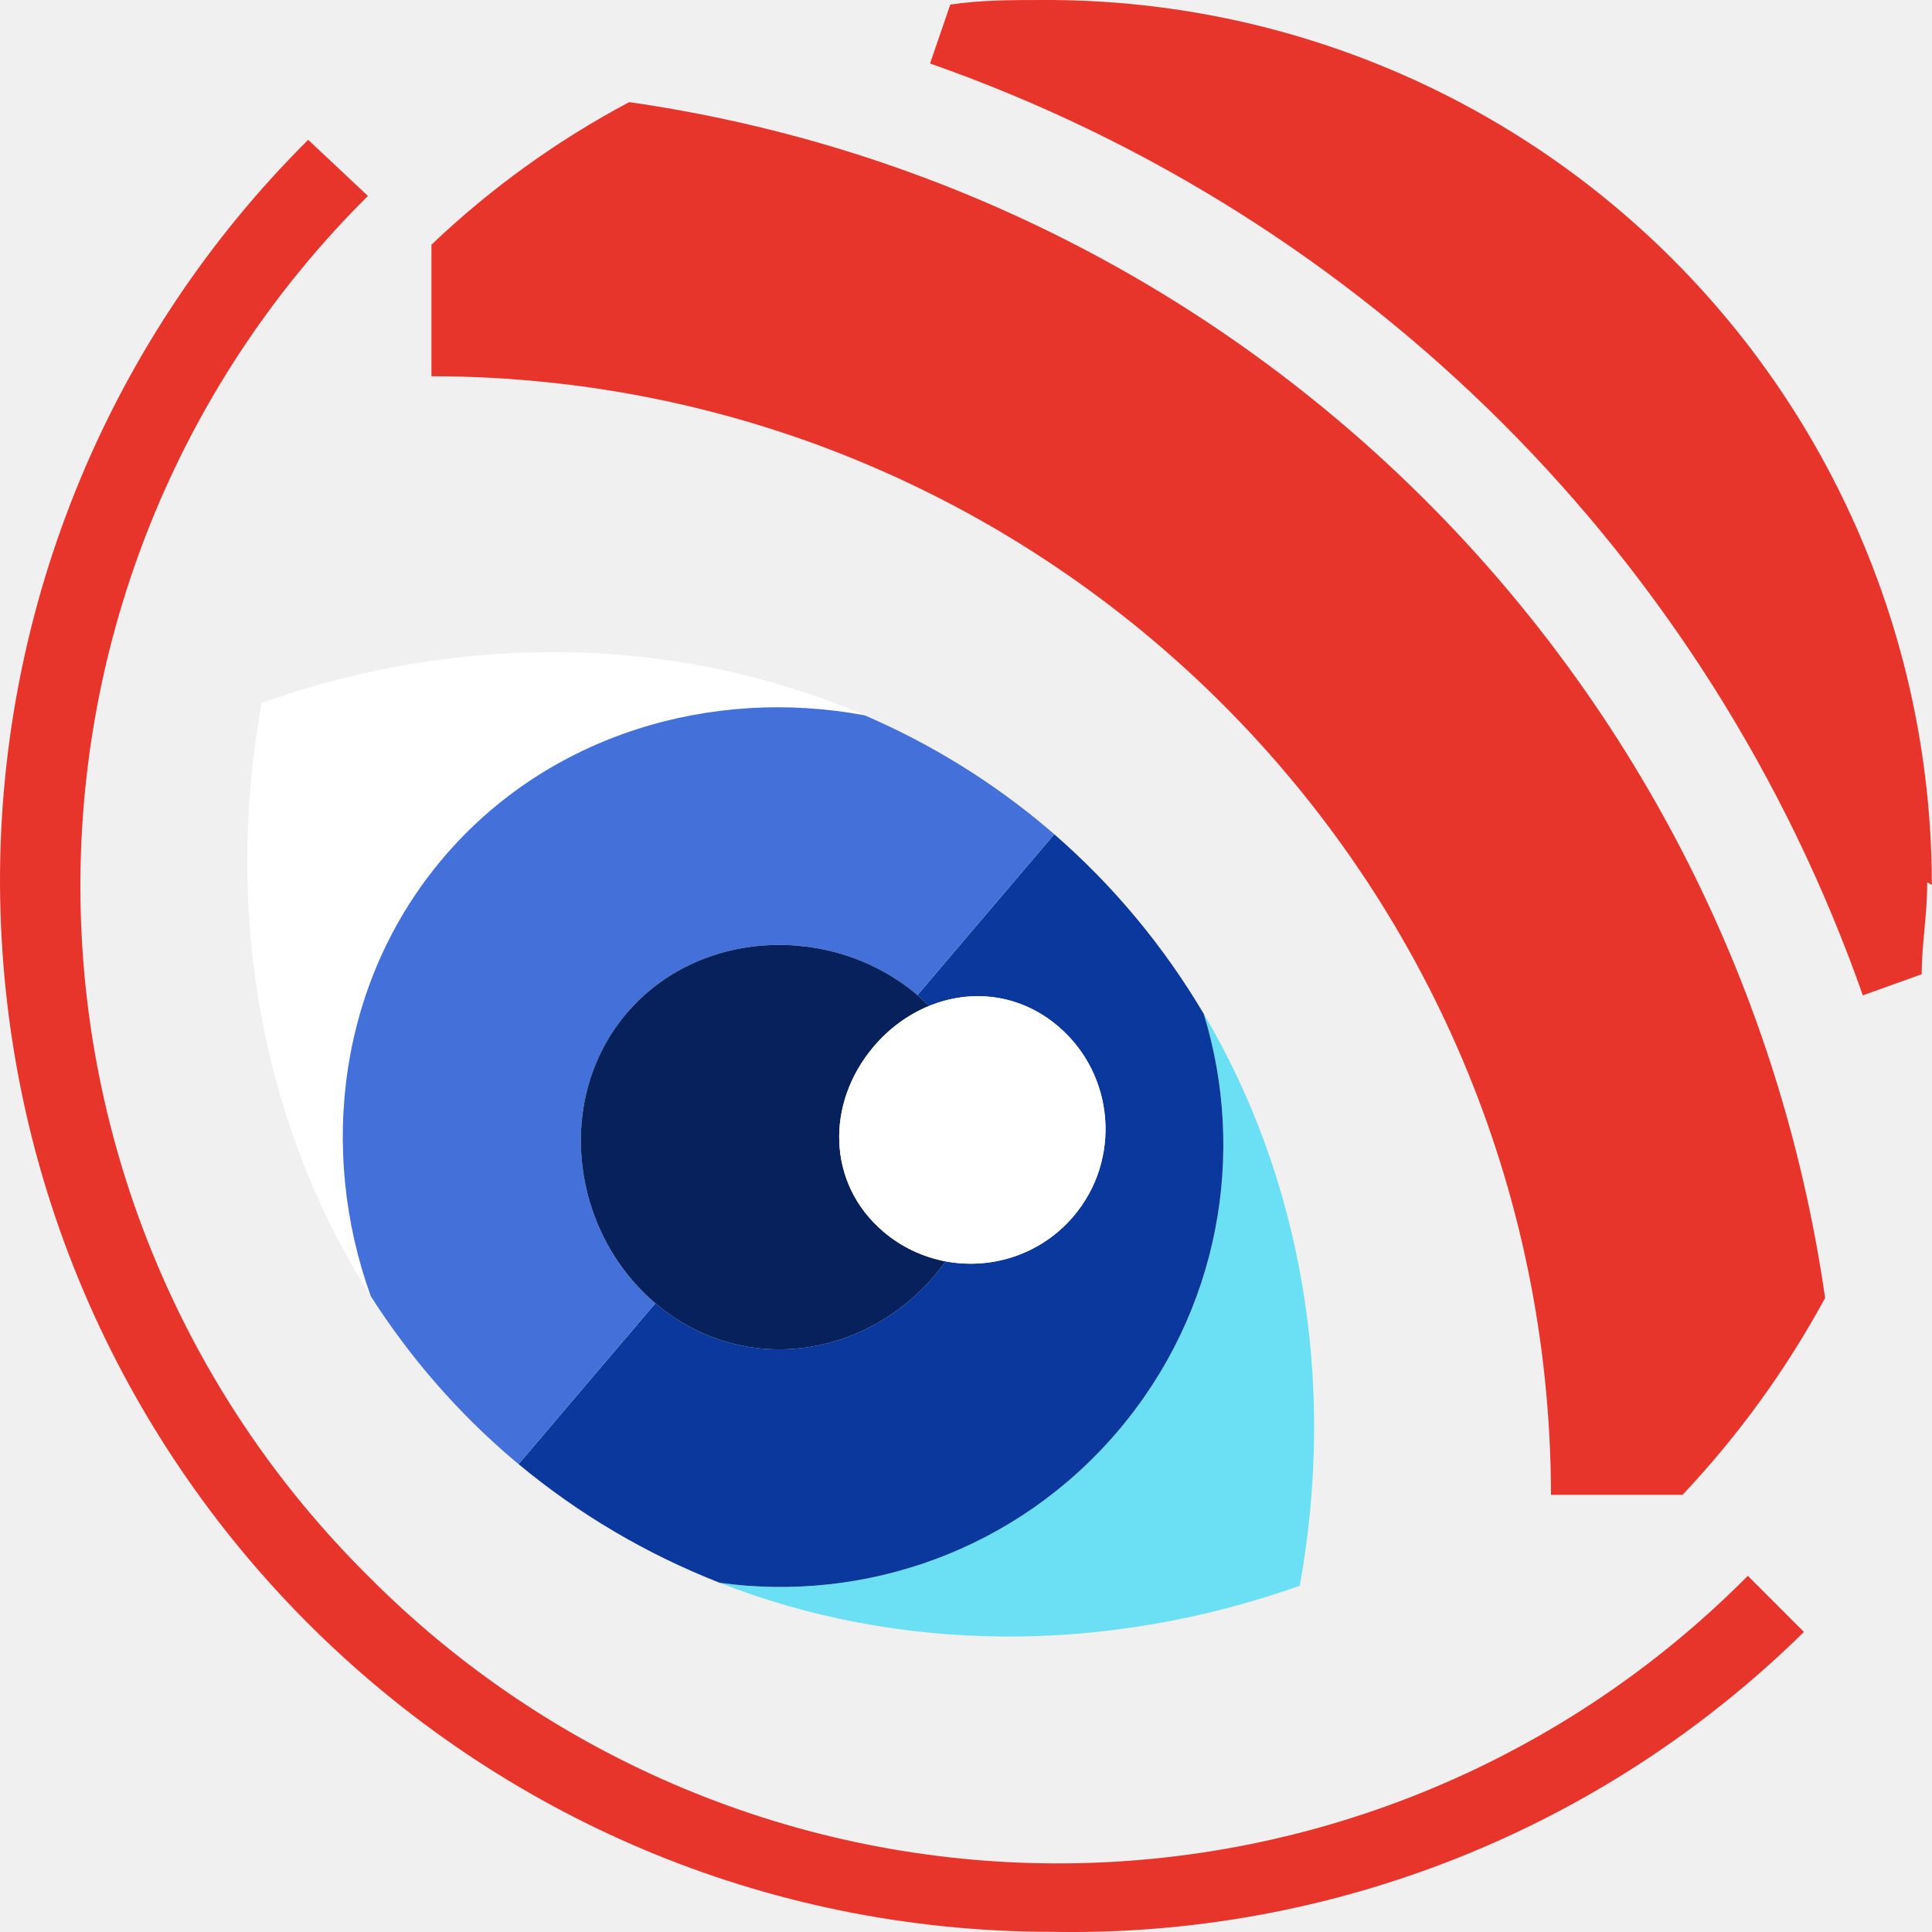
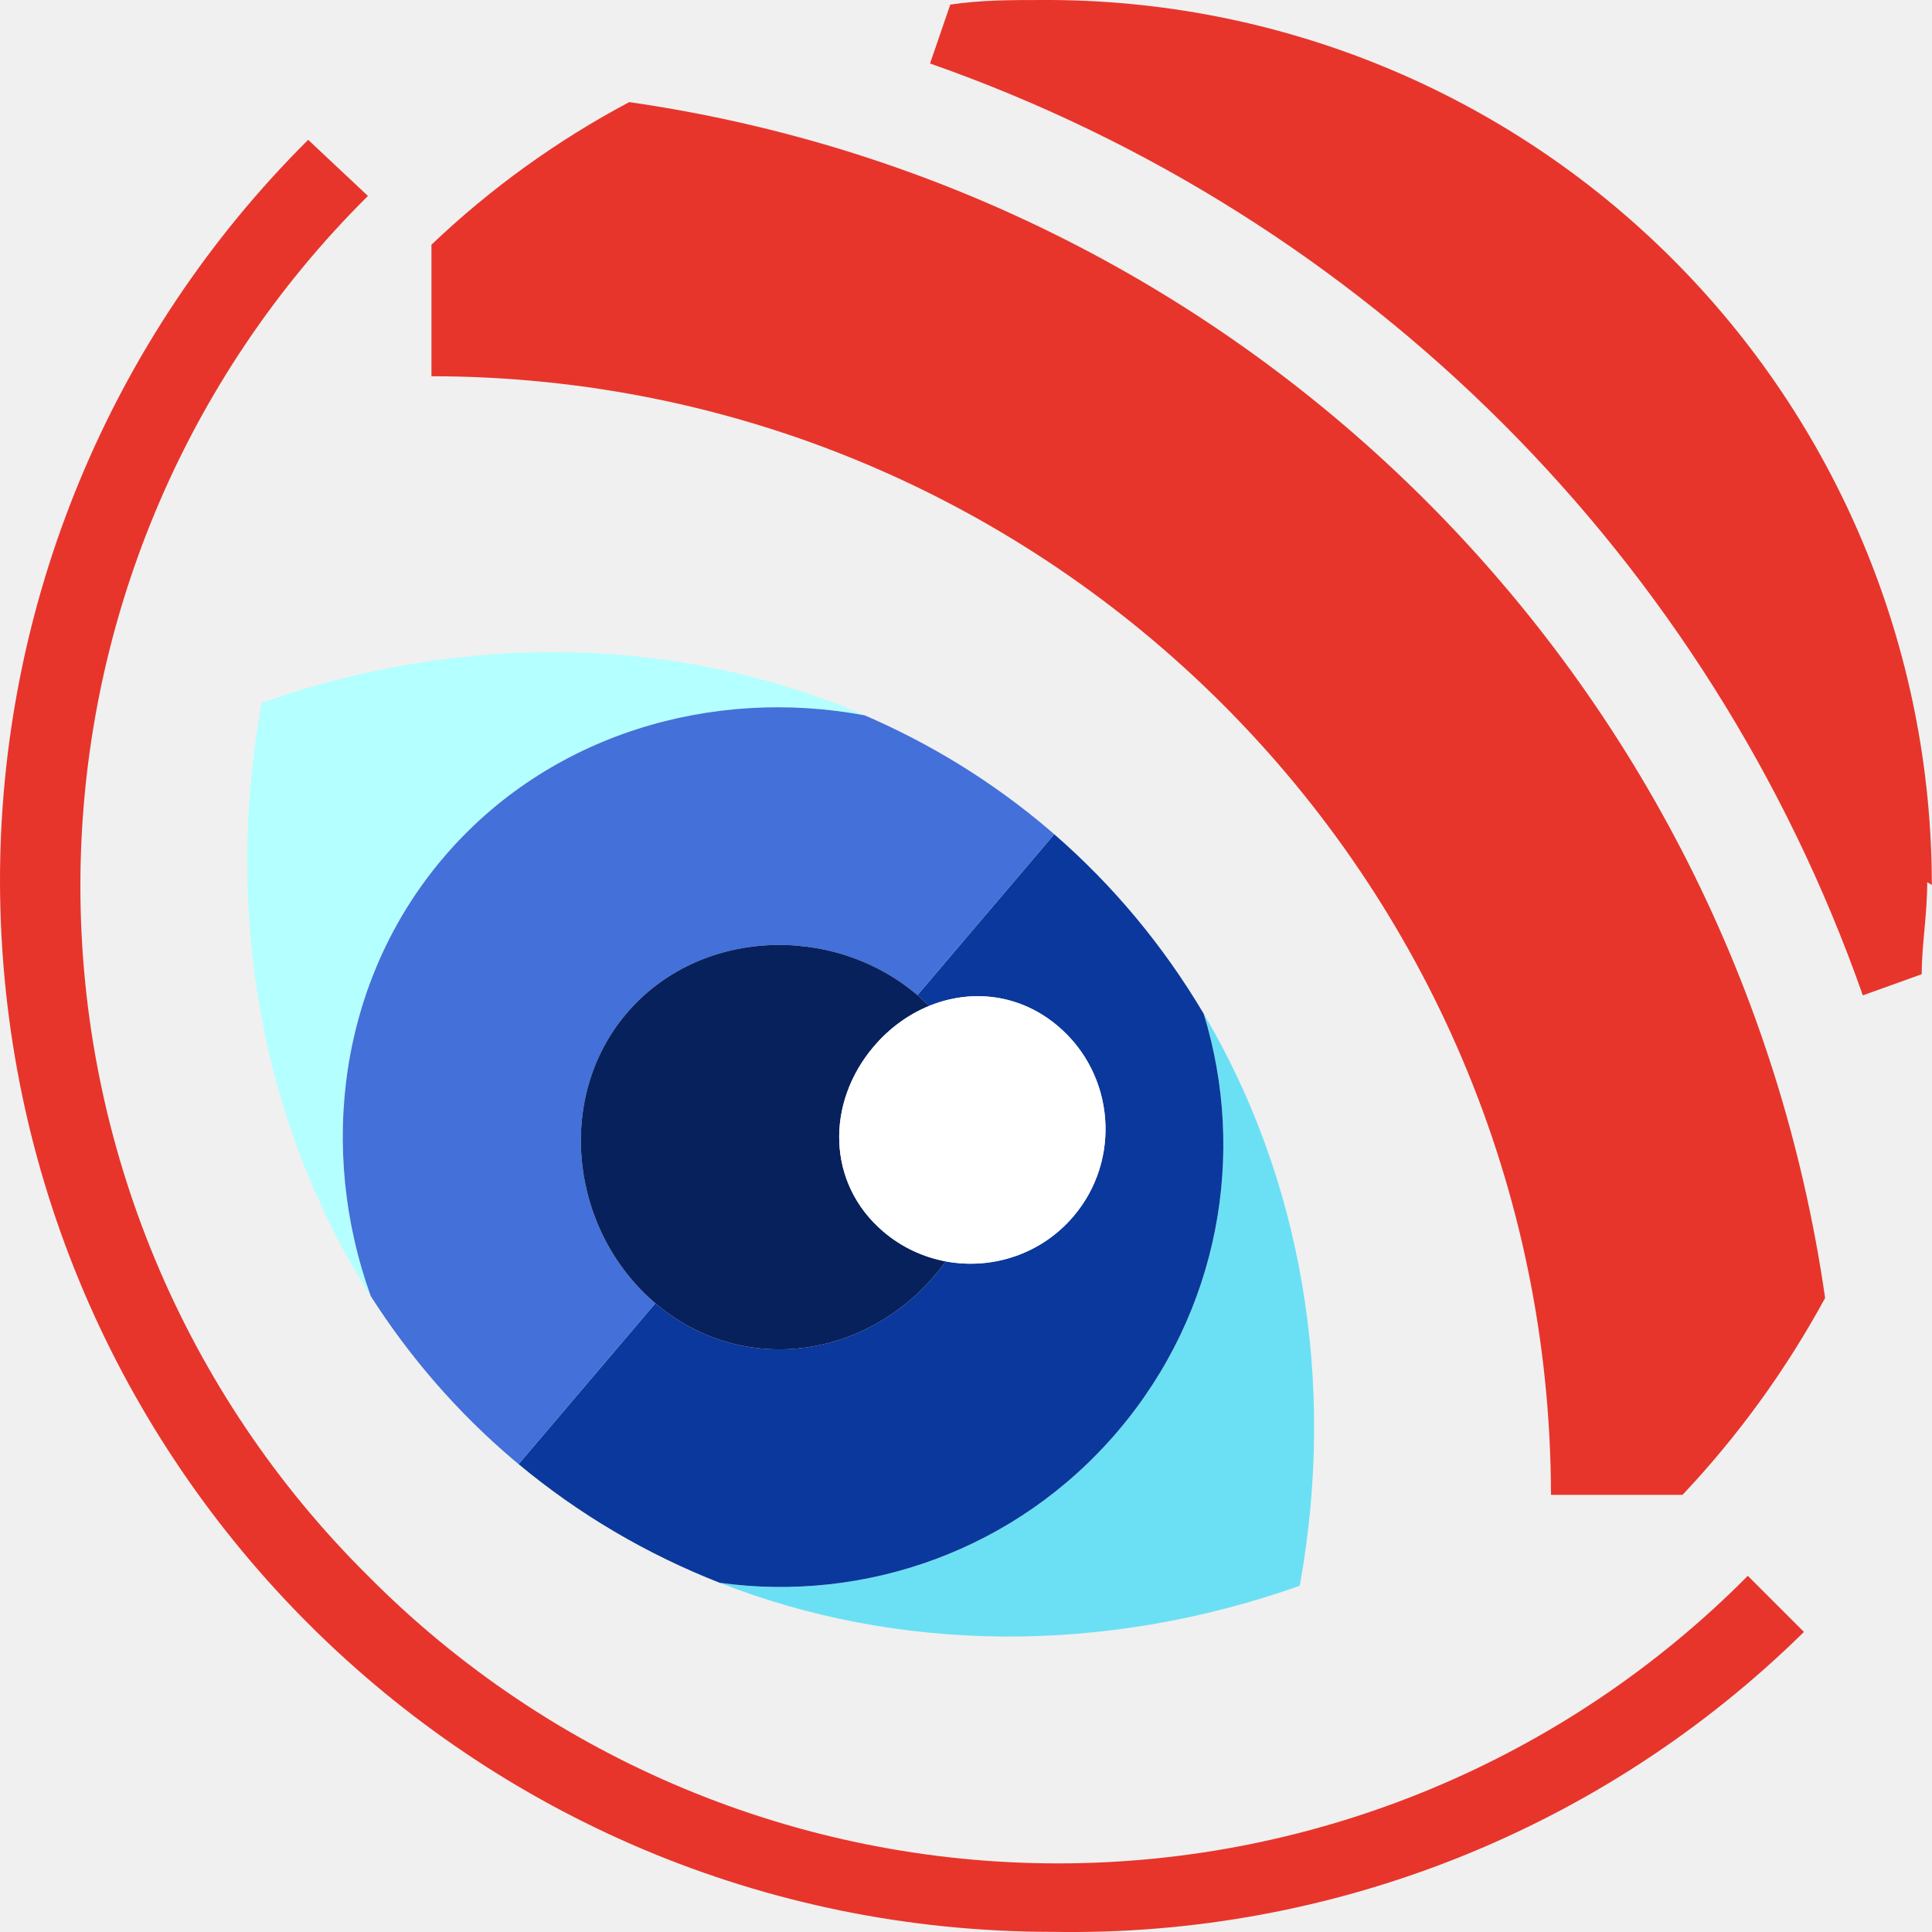
- <svg xmlns="http://www.w3.org/2000/svg" height="86.479" width="86.471" version="1.1" viewBox="0 0 86.471 86.479" data-name="图层 1" id="图层_1">
+ <svg xmlns="http://www.w3.org/2000/svg" id="图层_1" data-name="图层 1" viewBox="0 0 86.471 86.479" version="1.1" width="86.471" height="86.479">
  <defs id="defs4">
    <style id="style2">.cls-1{fill:#e7352c;}.cls-2{fill:#333;}</style>
  </defs>
-   <path style="stroke-width:4.118" id="path10" d="M 81.695,58.101 A 63.165,63.165 0 0 0 28.165,4.571 a 40.065,40.065 0 0 0 -8.853,6.382 v 5.888 a 50.153,50.153 0 0 1 50.112,50.071 h 5.888 a 42.206,42.206 0 0 0 6.382,-8.812" class="cls-1" />
-   <path style="stroke-width:4.118" id="path12" d="M 86.471,39.613 A 39.612,39.612 0 0 0 46.653,5.3504599e-4 c -1.4,0 -2.759,0 -4.118,0.206 L 41.63,2.842 a 68.148,68.148 0 0 1 41.753,41.712 l 2.635,-0.947 c 0,-1.318 0.247,-2.635 0.247,-4.118" class="cls-1" />
-   <path style="stroke-width:4.118" id="path14" d="M 47.106,86.472 A 47.106,47.106 0 0 1 2.1628126e-4,39.571 46.777,46.777 0 0 1 13.794,6.259 l 2.676,2.512 a 43.483,43.483 0 0 0 0,61.765 43.483,43.483 0 0 0 61.765,0 l 2.512,2.512 A 46.736,46.736 0 0 1 47.106,86.472" class="cls-1" />
-   <g transform="matrix(0.1258837,0.1070577,-0.1070577,0.1258837,30.61513,-2.354775)" id="g880">
-     <path id="path864" d="m 110.099,230 c 0,-43.966 25.491,-82.397 61.976,-103.267 C 120.489,142.547 74.985,179.07 45.43,230 74.981,280.923 120.477,317.443 172.055,333.261 135.581,312.383 110.099,273.958 110.099,230 Z" style="fill:#ffffff" />
-     <path id="path866" d="m 294.369,128.828 c 33.386,21.289 55.532,58.638 55.532,101.172 0,42.542 -22.154,79.896 -55.549,101.178 C 343.282,314.378 386.248,278.804 414.57,230 386.252,181.202 343.292,145.63 294.369,128.828 Z" style="fill:#6be0f4" />
-     <path id="path868" d="m 349.901,230 c 0,-42.535 -22.146,-79.883 -55.532,-101.172 -19.98,-6.862 -40.955,-10.586 -62.333,-10.81 v 57.199 c 1.453,0 2.882,0.074 4.298,0.186 5.696,-11.007 16.625,-18.447 30.188,-18.447 20.136,0 36.522,16.386 36.522,36.522 0,13.57 -7.448,25.429 -18.466,31.725 0.127,1.582 0.205,3.18 0.205,4.797 0,30.204 -22.543,54.783 -52.747,54.783 v 57.199 c 21.372,-0.223 42.341,-3.946 62.316,-10.804 33.395,-21.282 55.549,-58.636 55.549,-101.178 z" style="fill:#0b389c" />
-     <path id="path870" d="m 175.217,230 c 0,-30.204 26.615,-54.783 56.819,-54.783 V 118.018 C 231.357,118.011 230.679,118 230,118 c -19.793,0 -39.257,3.011 -57.924,8.733 C 135.59,147.602 110.1,186.033 110.1,230 c 0,43.958 25.481,82.383 61.956,103.261 C 190.729,338.987 210.2,342 230,342 c 0.679,0 1.357,-0.011 2.036,-0.018 v -57.199 c -30.203,0 -56.819,-24.579 -56.819,-54.783 z" style="fill:#4370d9" />
-     <path id="path872" d="m 175.217,230 c 0,30.204 26.615,54.783 56.819,54.783 30.204,0 52.747,-24.579 52.747,-54.783 0,-1.617 -0.078,-3.215 -0.205,-4.797 -5.33,3.046 -11.491,4.797 -18.056,4.797 -20.136,0 -34.486,-16.386 -34.486,-36.521 0,-6.573 1.538,-12.741 4.298,-18.075 -1.416,-0.112 -2.845,-0.186 -4.298,-0.186 -30.203,-10e-4 -56.819,24.578 -56.819,54.782 z" style="fill:#07215c" />
-     <path id="path874" d="m 266.522,230 c 6.565,0 12.726,-1.751 18.056,-4.797 11.017,-6.296 18.466,-18.154 18.466,-31.725 0,-20.136 -16.386,-36.522 -36.522,-36.522 -13.563,0 -24.492,7.44 -30.188,18.447 -2.76,5.334 -4.298,11.502 -4.298,18.075 0,20.136 14.35,36.522 34.486,36.522 z" style="fill:#ffffff" />
+   <path class="cls-1" d="M 81.695,58.101 A 63.165,63.165 0 0 0 28.165,4.571 a 40.065,40.065 0 0 0 -8.853,6.382 v 5.888 a 50.153,50.153 0 0 1 50.112,50.071 h 5.888 a 42.206,42.206 0 0 0 6.382,-8.812" id="path10" style="stroke-width:4.118" />
+   <path class="cls-1" d="M 86.471,39.613 A 39.612,39.612 0 0 0 46.653,5.3504599e-4 c -1.4,0 -2.759,0 -4.118,0.206 L 41.63,2.842 a 68.148,68.148 0 0 1 41.753,41.712 l 2.635,-0.947 c 0,-1.318 0.247,-2.635 0.247,-4.118" id="path12" style="stroke-width:4.118" />
+   <path class="cls-1" d="M 47.106,86.472 A 47.106,47.106 0 0 1 2.1628126e-4,39.571 46.777,46.777 0 0 1 13.794,6.259 l 2.676,2.512 a 43.483,43.483 0 0 0 0,61.765 43.483,43.483 0 0 0 61.765,0 l 2.512,2.512 A 46.736,46.736 0 0 1 47.106,86.472" id="path14" style="stroke-width:4.118" />
+   <g id="g880" transform="matrix(0.1258837,0.1070577,-0.1070577,0.1258837,30.61513,-2.354775)">
+     <path style="fill:#b4ffff;fill-opacity:1" d="m 110.099,230 c 0,-43.966 25.491,-82.397 61.976,-103.267 C 120.489,142.547 74.985,179.07 45.43,230 74.981,280.923 120.477,317.443 172.055,333.261 135.581,312.383 110.099,273.958 110.099,230 Z" id="path864" />
+     <path style="fill:#6be0f4" d="m 294.369,128.828 c 33.386,21.289 55.532,58.638 55.532,101.172 0,42.542 -22.154,79.896 -55.549,101.178 C 343.282,314.378 386.248,278.804 414.57,230 386.252,181.202 343.292,145.63 294.369,128.828 Z" id="path866" />
+     <path style="fill:#0b389c" d="m 349.901,230 c 0,-42.535 -22.146,-79.883 -55.532,-101.172 -19.98,-6.862 -40.955,-10.586 -62.333,-10.81 v 57.199 c 1.453,0 2.882,0.074 4.298,0.186 5.696,-11.007 16.625,-18.447 30.188,-18.447 20.136,0 36.522,16.386 36.522,36.522 0,13.57 -7.448,25.429 -18.466,31.725 0.127,1.582 0.205,3.18 0.205,4.797 0,30.204 -22.543,54.783 -52.747,54.783 v 57.199 c 21.372,-0.223 42.341,-3.946 62.316,-10.804 33.395,-21.282 55.549,-58.636 55.549,-101.178 z" id="path868" />
+     <path style="fill:#4370d9" d="m 175.217,230 c 0,-30.204 26.615,-54.783 56.819,-54.783 V 118.018 C 231.357,118.011 230.679,118 230,118 c -19.793,0 -39.257,3.011 -57.924,8.733 C 135.59,147.602 110.1,186.033 110.1,230 c 0,43.958 25.481,82.383 61.956,103.261 C 190.729,338.987 210.2,342 230,342 c 0.679,0 1.357,-0.011 2.036,-0.018 v -57.199 c -30.203,0 -56.819,-24.579 -56.819,-54.783 z" id="path870" />
+     <path style="fill:#07215c" d="m 175.217,230 c 0,30.204 26.615,54.783 56.819,54.783 30.204,0 52.747,-24.579 52.747,-54.783 0,-1.617 -0.078,-3.215 -0.205,-4.797 -5.33,3.046 -11.491,4.797 -18.056,4.797 -20.136,0 -34.486,-16.386 -34.486,-36.521 0,-6.573 1.538,-12.741 4.298,-18.075 -1.416,-0.112 -2.845,-0.186 -4.298,-0.186 -30.203,-10e-4 -56.819,24.578 -56.819,54.782 z" id="path872" />
+     <path style="fill:#ffffff" d="m 266.522,230 c 6.565,0 12.726,-1.751 18.056,-4.797 11.017,-6.296 18.466,-18.154 18.466,-31.725 0,-20.136 -16.386,-36.522 -36.522,-36.522 -13.563,0 -24.492,7.44 -30.188,18.447 -2.76,5.334 -4.298,11.502 -4.298,18.075 0,20.136 14.35,36.522 34.486,36.522 z" id="path874" />
  </g>
-   <g transform="matrix(0.1258837,0.1070577,-0.1070577,0.1258837,-60.94623,-13.85979)" id="g882">
- </g>
-   <g transform="matrix(0.1258837,0.1070577,-0.1070577,0.1258837,-60.94623,-13.85979)" id="g884">
- </g>
-   <g transform="matrix(0.1258837,0.1070577,-0.1070577,0.1258837,-60.94623,-13.85979)" id="g886">
- </g>
-   <g transform="matrix(0.1258837,0.1070577,-0.1070577,0.1258837,-60.94623,-13.85979)" id="g888">
- </g>
-   <g transform="matrix(0.1258837,0.1070577,-0.1070577,0.1258837,-60.94623,-13.85979)" id="g890">
- </g>
-   <g transform="matrix(0.1258837,0.1070577,-0.1070577,0.1258837,-60.94623,-13.85979)" id="g892">
- </g>
-   <g transform="matrix(0.1258837,0.1070577,-0.1070577,0.1258837,-60.94623,-13.85979)" id="g894">
- </g>
-   <g transform="matrix(0.1258837,0.1070577,-0.1070577,0.1258837,-60.94623,-13.85979)" id="g896">
- </g>
-   <g transform="matrix(0.1258837,0.1070577,-0.1070577,0.1258837,-60.94623,-13.85979)" id="g898">
- </g>
-   <g transform="matrix(0.1258837,0.1070577,-0.1070577,0.1258837,-60.94623,-13.85979)" id="g900">
- </g>
-   <g transform="matrix(0.1258837,0.1070577,-0.1070577,0.1258837,-60.94623,-13.85979)" id="g902">
- </g>
-   <g transform="matrix(0.1258837,0.1070577,-0.1070577,0.1258837,-60.94623,-13.85979)" id="g904">
- </g>
-   <g transform="matrix(0.1258837,0.1070577,-0.1070577,0.1258837,-60.94623,-13.85979)" id="g906">
- </g>
-   <g transform="matrix(0.1258837,0.1070577,-0.1070577,0.1258837,-60.94623,-13.85979)" id="g908">
- </g>
-   <g transform="matrix(0.1258837,0.1070577,-0.1070577,0.1258837,-60.94623,-13.85979)" id="g910">
- </g>
+   <g id="g882" transform="matrix(0.1258837,0.1070577,-0.1070577,0.1258837,-60.94623,-13.85979)" />
+   <g id="g884" transform="matrix(0.1258837,0.1070577,-0.1070577,0.1258837,-60.94623,-13.85979)" />
+   <g id="g886" transform="matrix(0.1258837,0.1070577,-0.1070577,0.1258837,-60.94623,-13.85979)" />
+   <g id="g888" transform="matrix(0.1258837,0.1070577,-0.1070577,0.1258837,-60.94623,-13.85979)" />
+   <g id="g890" transform="matrix(0.1258837,0.1070577,-0.1070577,0.1258837,-60.94623,-13.85979)" />
+   <g id="g892" transform="matrix(0.1258837,0.1070577,-0.1070577,0.1258837,-60.94623,-13.85979)" />
+   <g id="g894" transform="matrix(0.1258837,0.1070577,-0.1070577,0.1258837,-60.94623,-13.85979)" />
+   <g id="g896" transform="matrix(0.1258837,0.1070577,-0.1070577,0.1258837,-60.94623,-13.85979)" />
+   <g id="g898" transform="matrix(0.1258837,0.1070577,-0.1070577,0.1258837,-60.94623,-13.85979)" />
+   <g id="g900" transform="matrix(0.1258837,0.1070577,-0.1070577,0.1258837,-60.94623,-13.85979)" />
+   <g id="g902" transform="matrix(0.1258837,0.1070577,-0.1070577,0.1258837,-60.94623,-13.85979)" />
+   <g id="g904" transform="matrix(0.1258837,0.1070577,-0.1070577,0.1258837,-60.94623,-13.85979)" />
+   <g id="g906" transform="matrix(0.1258837,0.1070577,-0.1070577,0.1258837,-60.94623,-13.85979)" />
+   <g id="g908" transform="matrix(0.1258837,0.1070577,-0.1070577,0.1258837,-60.94623,-13.85979)" />
+   <g id="g910" transform="matrix(0.1258837,0.1070577,-0.1070577,0.1258837,-60.94623,-13.85979)" />
</svg>
